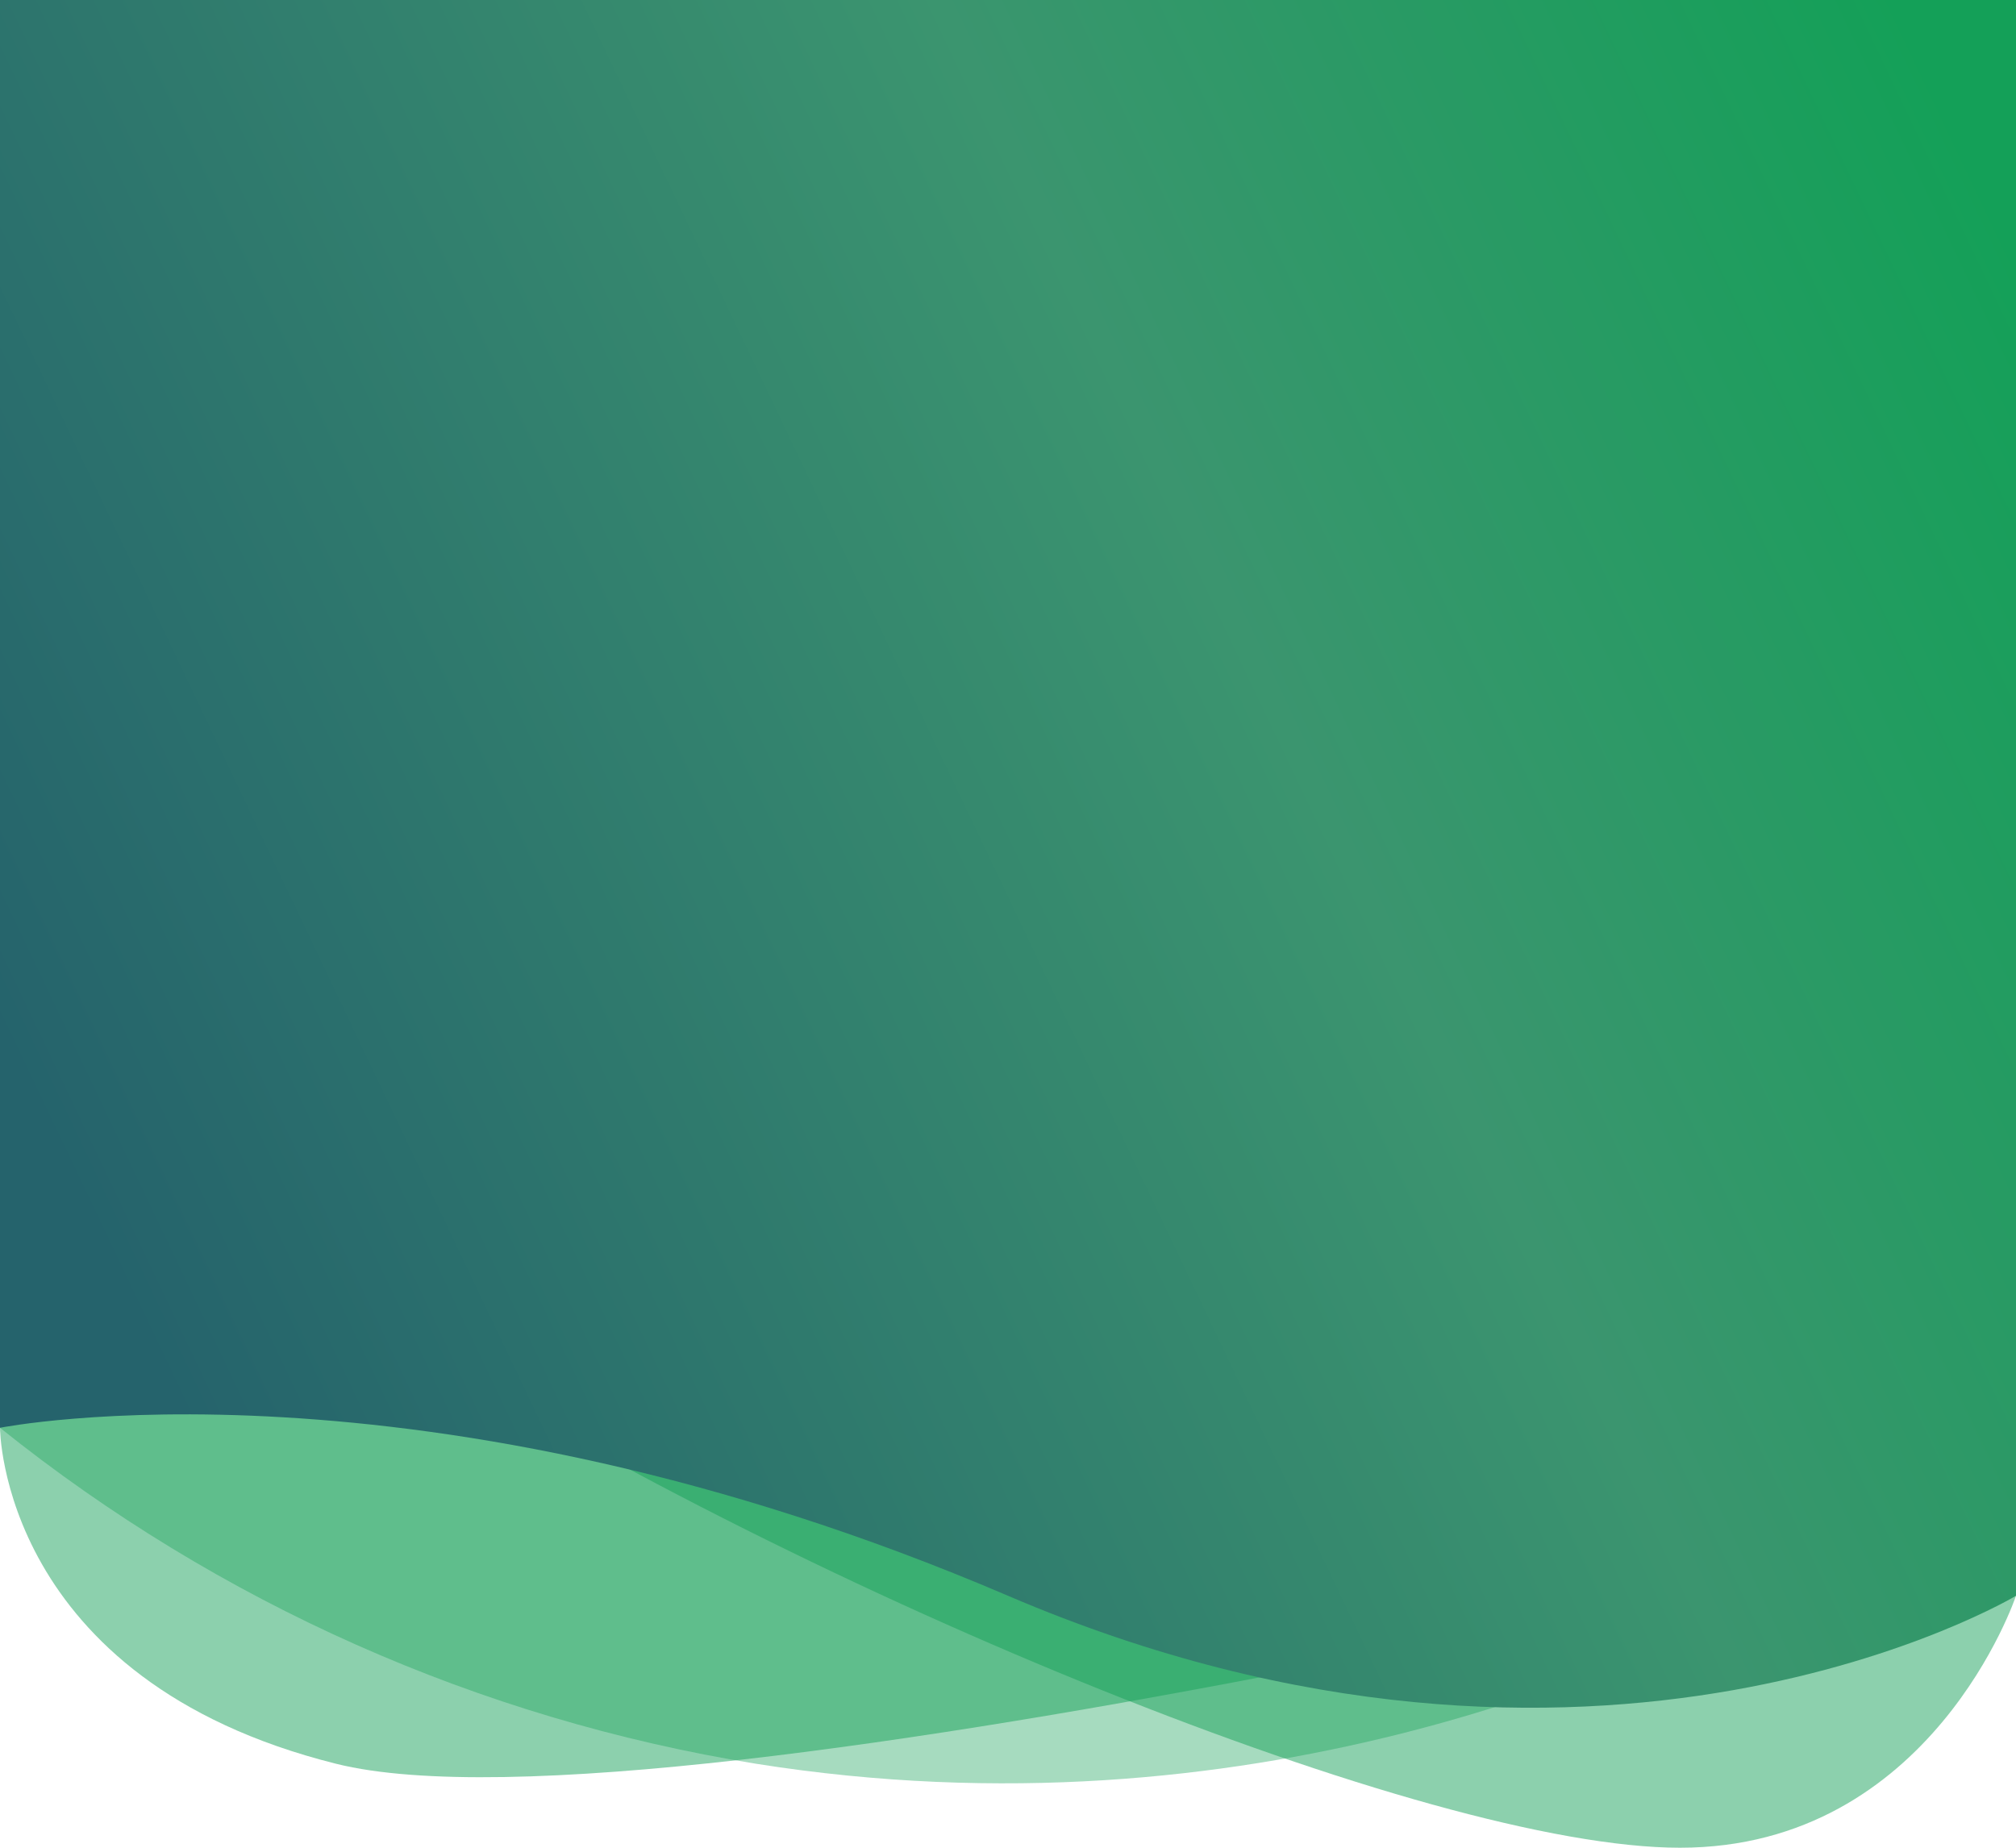
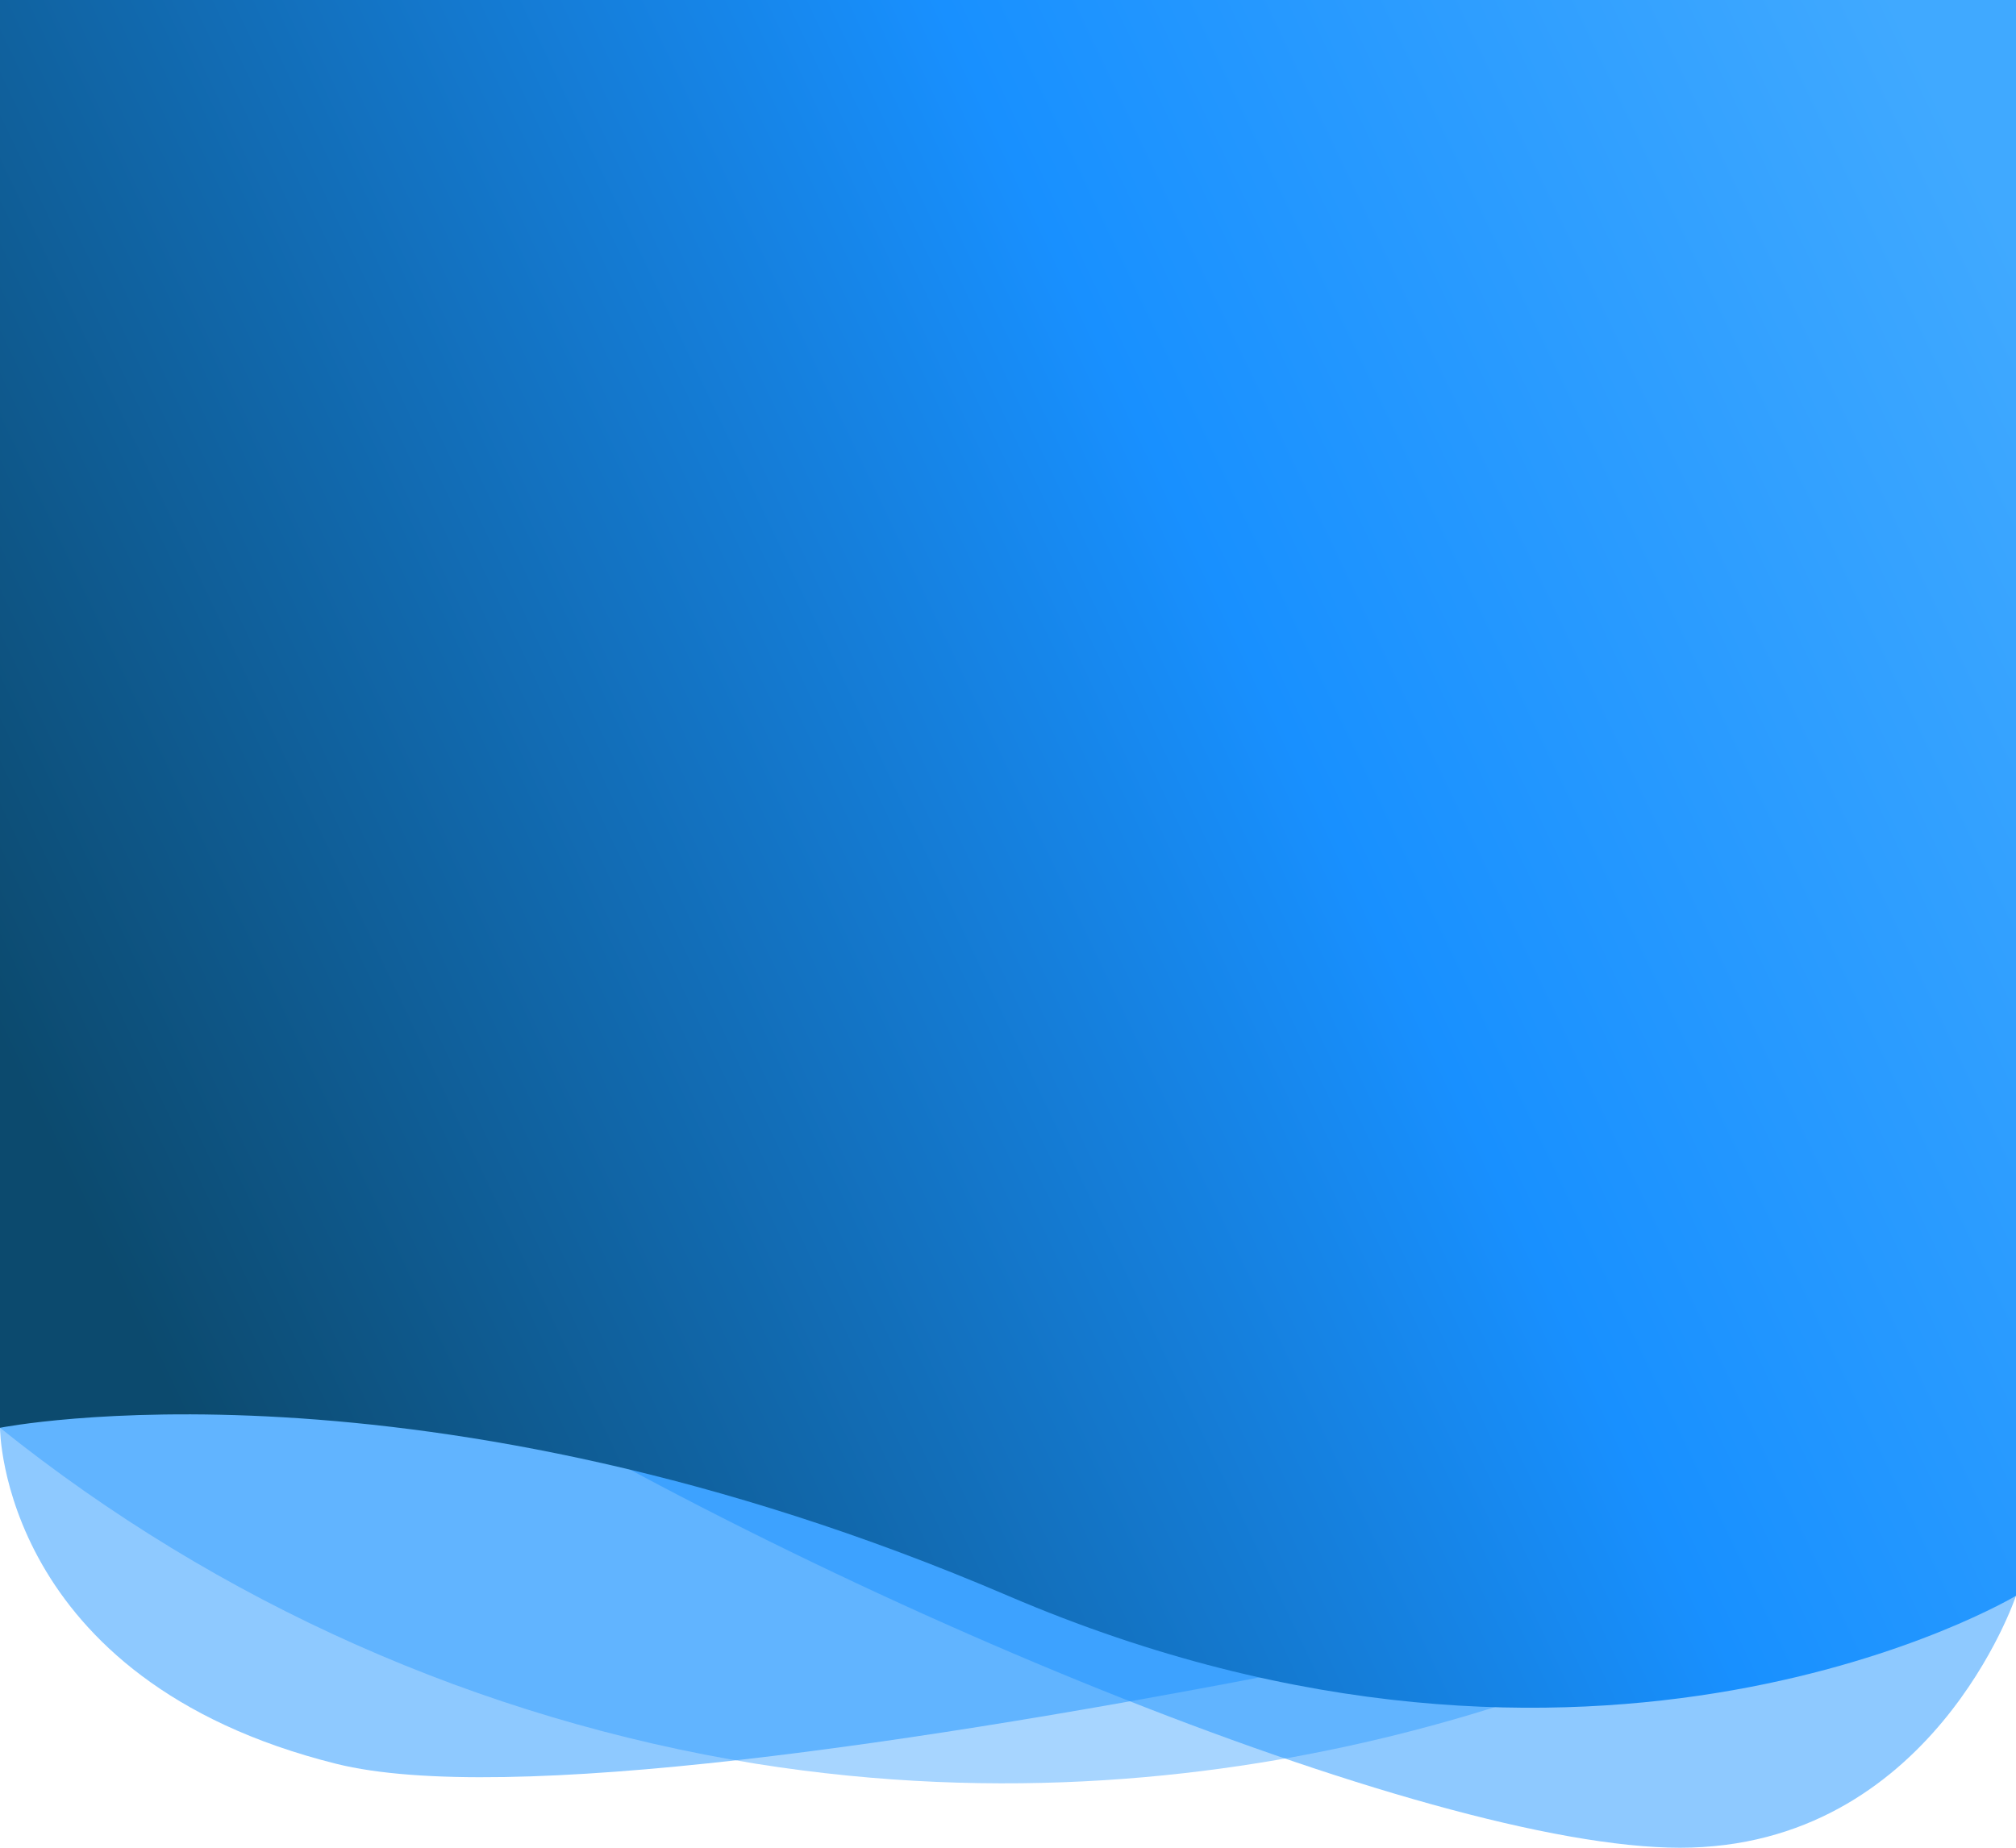
<svg xmlns="http://www.w3.org/2000/svg" viewBox="0 0 300 275">
  <defs>
    <linearGradient id="small-hero-gradient-1" x1="13.74" y1="183.7" x2="303.96" y2="45.59" gradientUnits="userSpaceOnUse">
-       <stop offset="0" stop-color="#25636c" />
-       <stop offset="0.6" stop-color="#3b956f" />
-       <stop offset="1" stop-color="#14a058" />
+       <stop offset="0" stop-color="#0c4a6e" />
+       <stop offset="0.6" stop-color="#1890ff" />
+       <stop offset="1" stop-color="#40a9ff" />
    </linearGradient>
  </defs>
  <g>
    <g>
-       <path fill="#14a058" opacity="0.49" d="M0,187.5v25s0,37.5,50,50S300,225,300,225V187.5Z" />
+       <path fill="#1890ff" opacity="0.49" d="M0,187.5v25s0,37.5,50,50S300,225,300,225V187.5Z" />
    </g>
    <g>
-       <path fill="#14a058" opacity="0.49" d="M300,237.5S287.5,275,250,275,121.05,237.5,61.4,200s134.21,0,134.21,0Z" />
+       <path fill="#1890ff" opacity="0.49" d="M300,237.5S287.5,275,250,275,121.05,237.5,61.4,200s134.21,0,134.21,0Z" />
    </g>
    <g>
-       <path fill="#14a058" opacity="0.38" d="M0,200v12.5a241.47,241.47,0,0,0,112.5,50c73.6,11.69,130.61-14.86,150-25L300,200Z" />
+       <path fill="#1890ff" opacity="0.38" d="M0,200v12.5a241.47,241.47,0,0,0,112.5,50c73.6,11.69,130.61-14.86,150-25L300,200Z" />
    </g>
    <g>
      <path fill="url(#small-hero-gradient-1)" d="M0,0V212.5s62.5-12.5,150,25,150,0,150,0V0Z" />
    </g>
  </g>
</svg>
